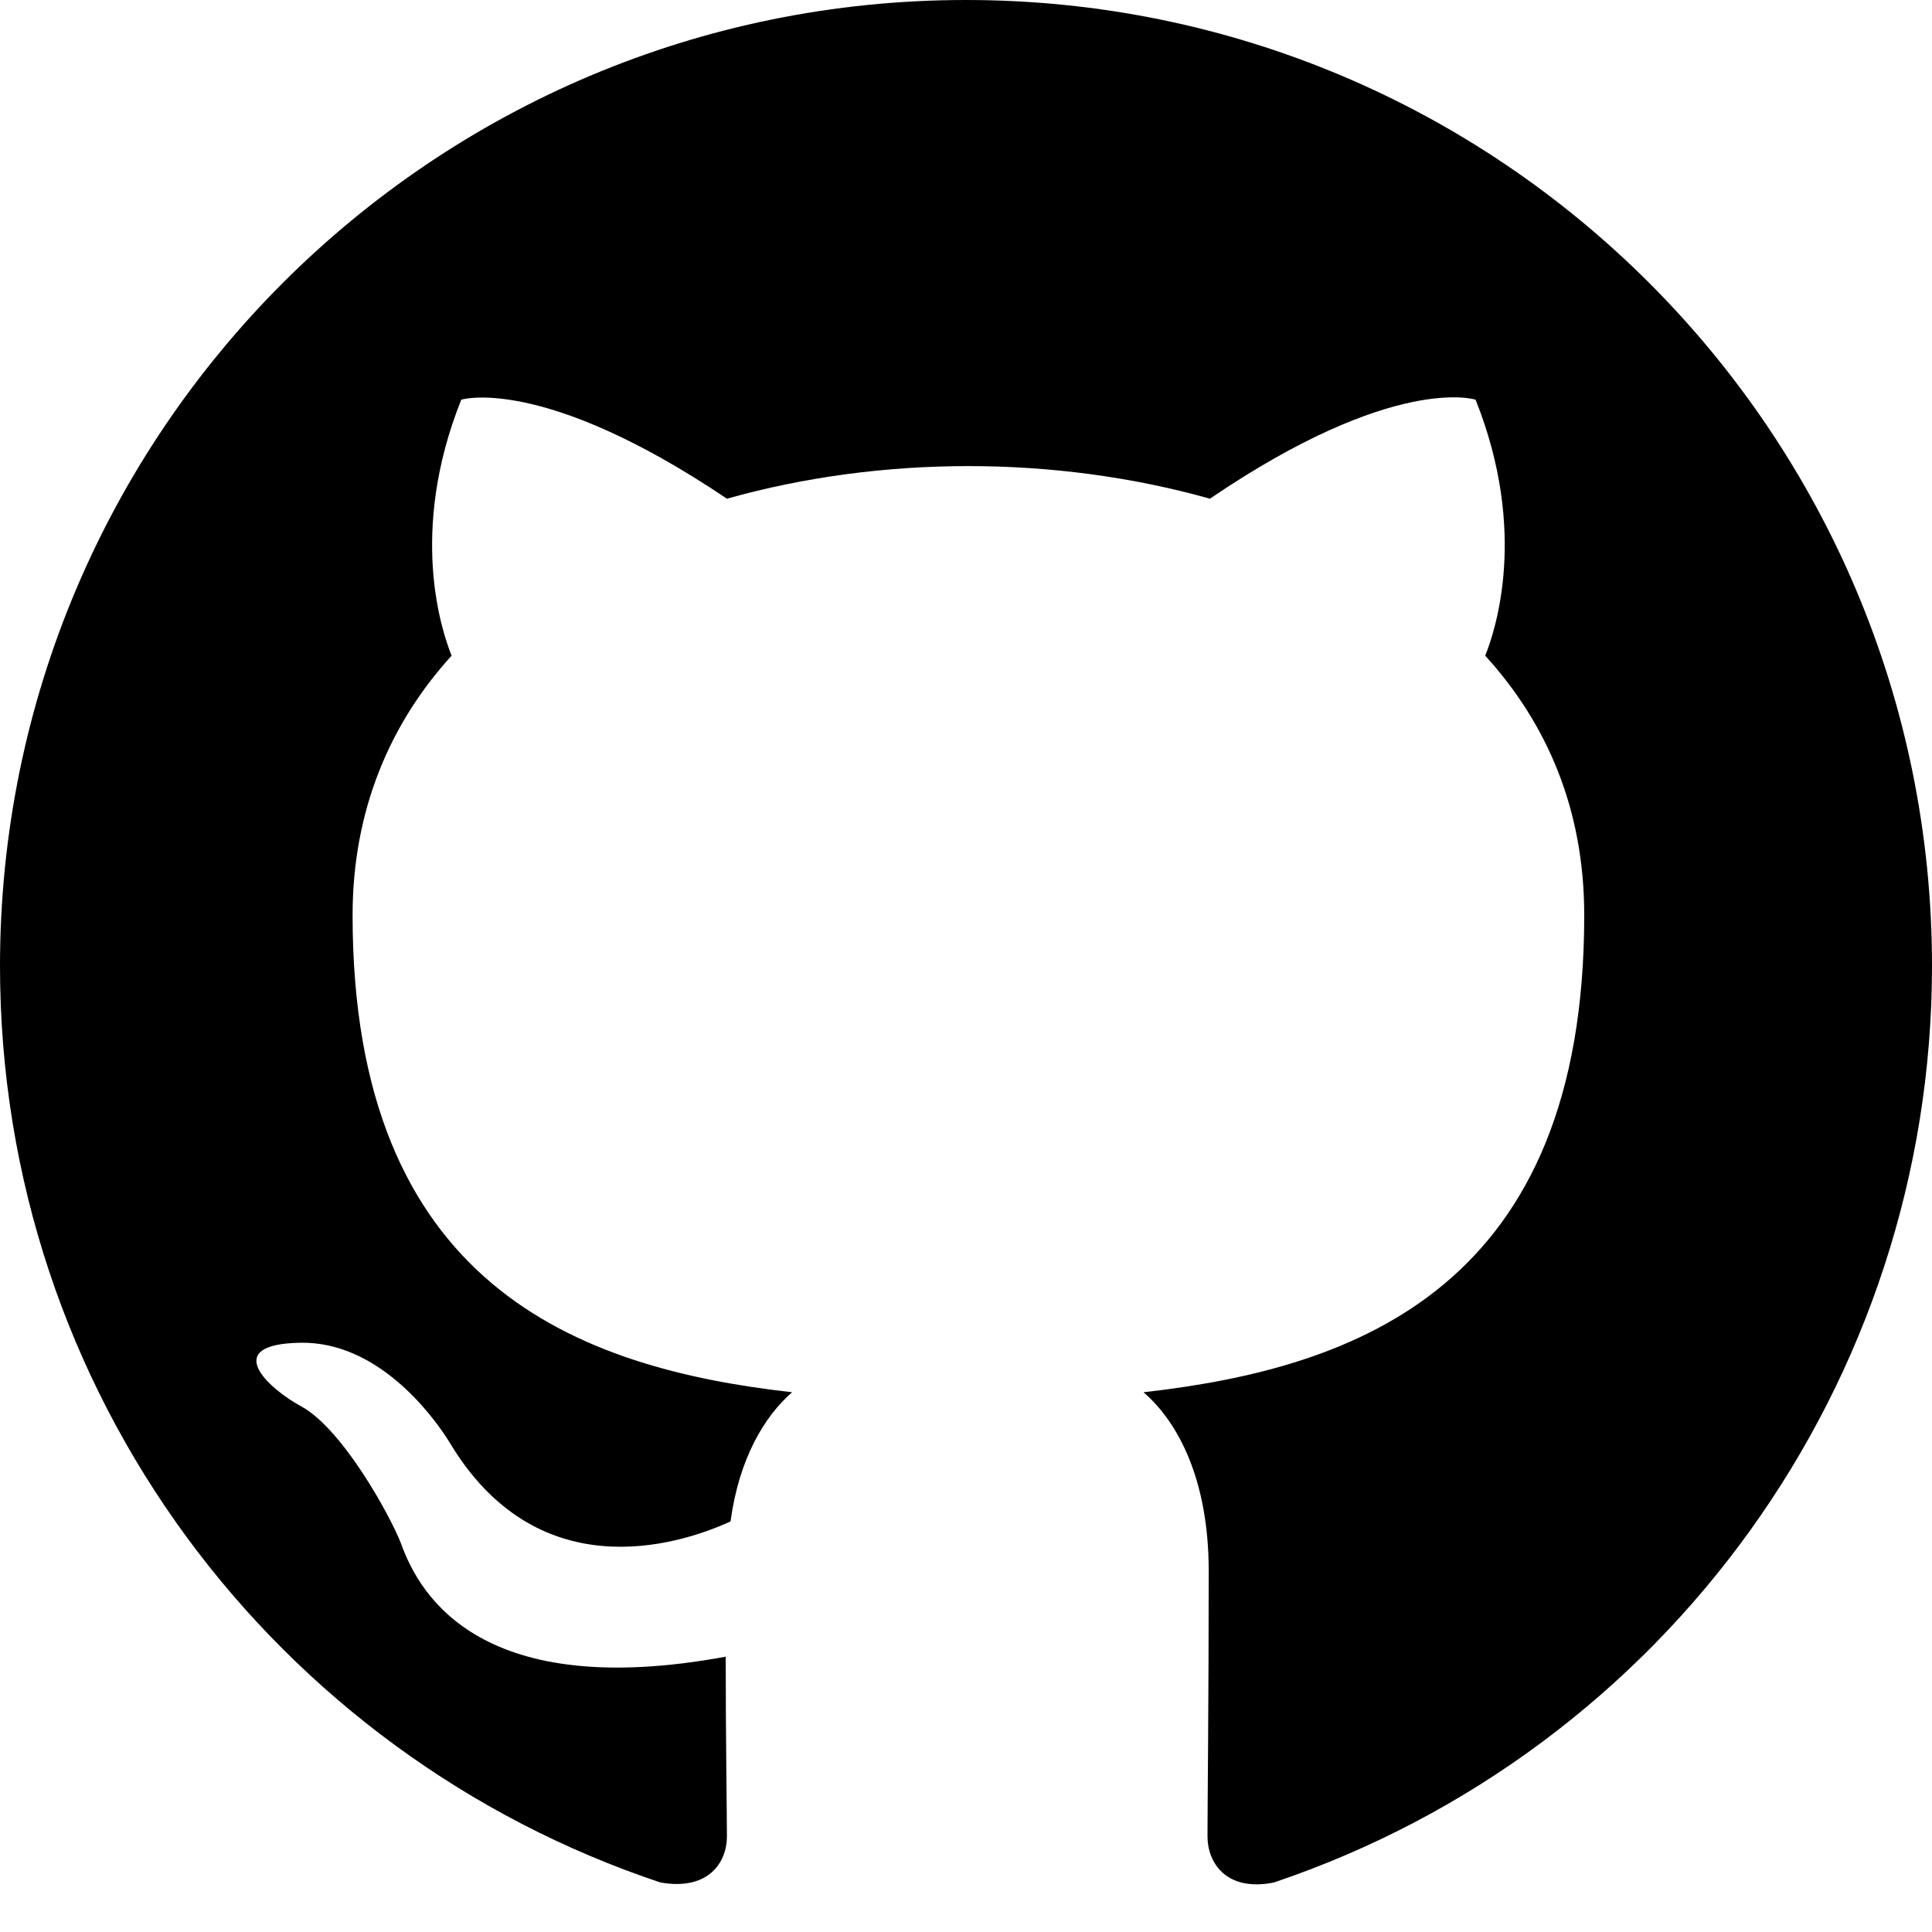
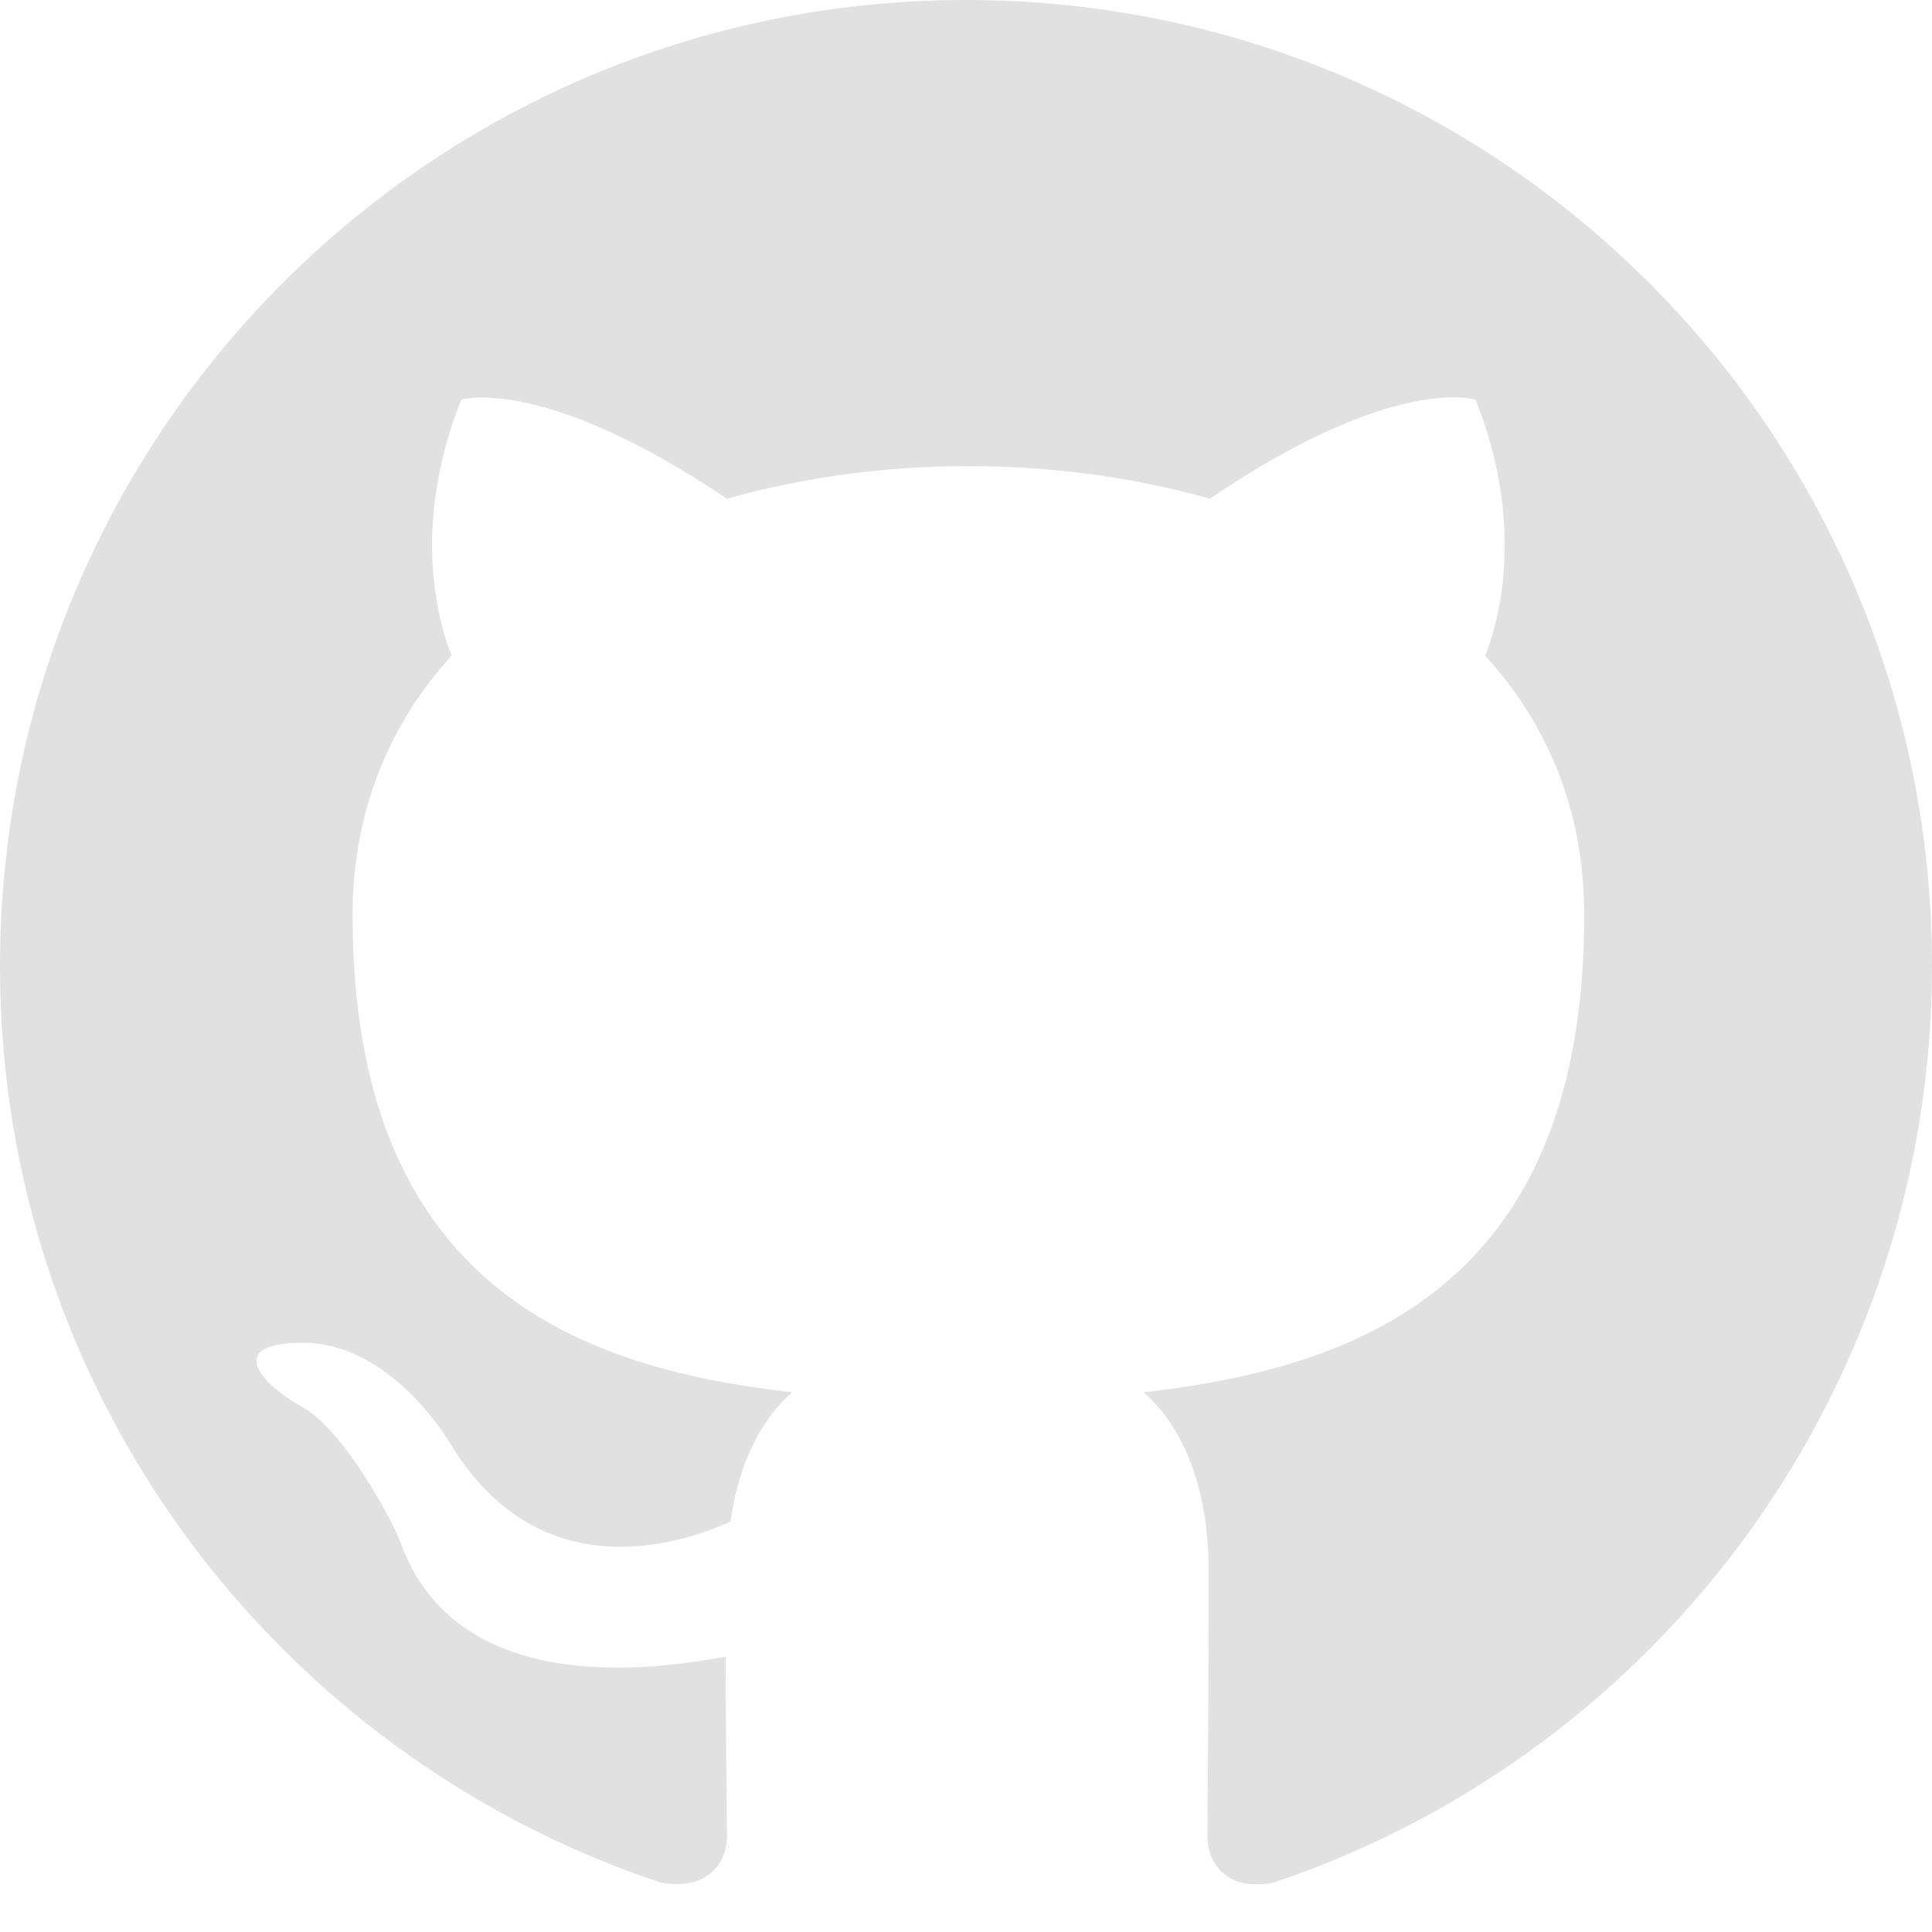
- <svg xmlns="http://www.w3.org/2000/svg" width="16" height="16" fill="currentColor" class="bi bi-github" viewBox="0 0 16 16">
+ <svg xmlns="http://www.w3.org/2000/svg" fill="#e1e1e1" viewBox="0 0 16 16">
  <path d="M8 0C3.58 0 0 3.58 0 8c0 3.54 2.29 6.53 5.47 7.59.4.07.55-.17.55-.38 0-.19-.01-.82-.01-1.49-2.01.37-2.53-.49-2.69-.94-.09-.23-.48-.94-.82-1.13-.28-.15-.68-.52-.01-.53.63-.01 1.08.58 1.23.82.72 1.21 1.87.87 2.33.66.07-.52.28-.87.51-1.07-1.78-.2-3.64-.89-3.64-3.95 0-.87.31-1.59.82-2.15-.08-.2-.36-1.02.08-2.12 0 0 .67-.21 2.2.82.64-.18 1.32-.27 2-.27.68 0 1.36.09 2 .27 1.53-1.04 2.2-.82 2.2-.82.44 1.1.16 1.92.08 2.12.51.56.82 1.27.82 2.15 0 3.07-1.87 3.75-3.65 3.95.29.25.54.73.54 1.48 0 1.07-.01 1.93-.01 2.2 0 .21.15.46.55.38A8.012 8.012 0 0 0 16 8c0-4.42-3.58-8-8-8z" />
</svg>
